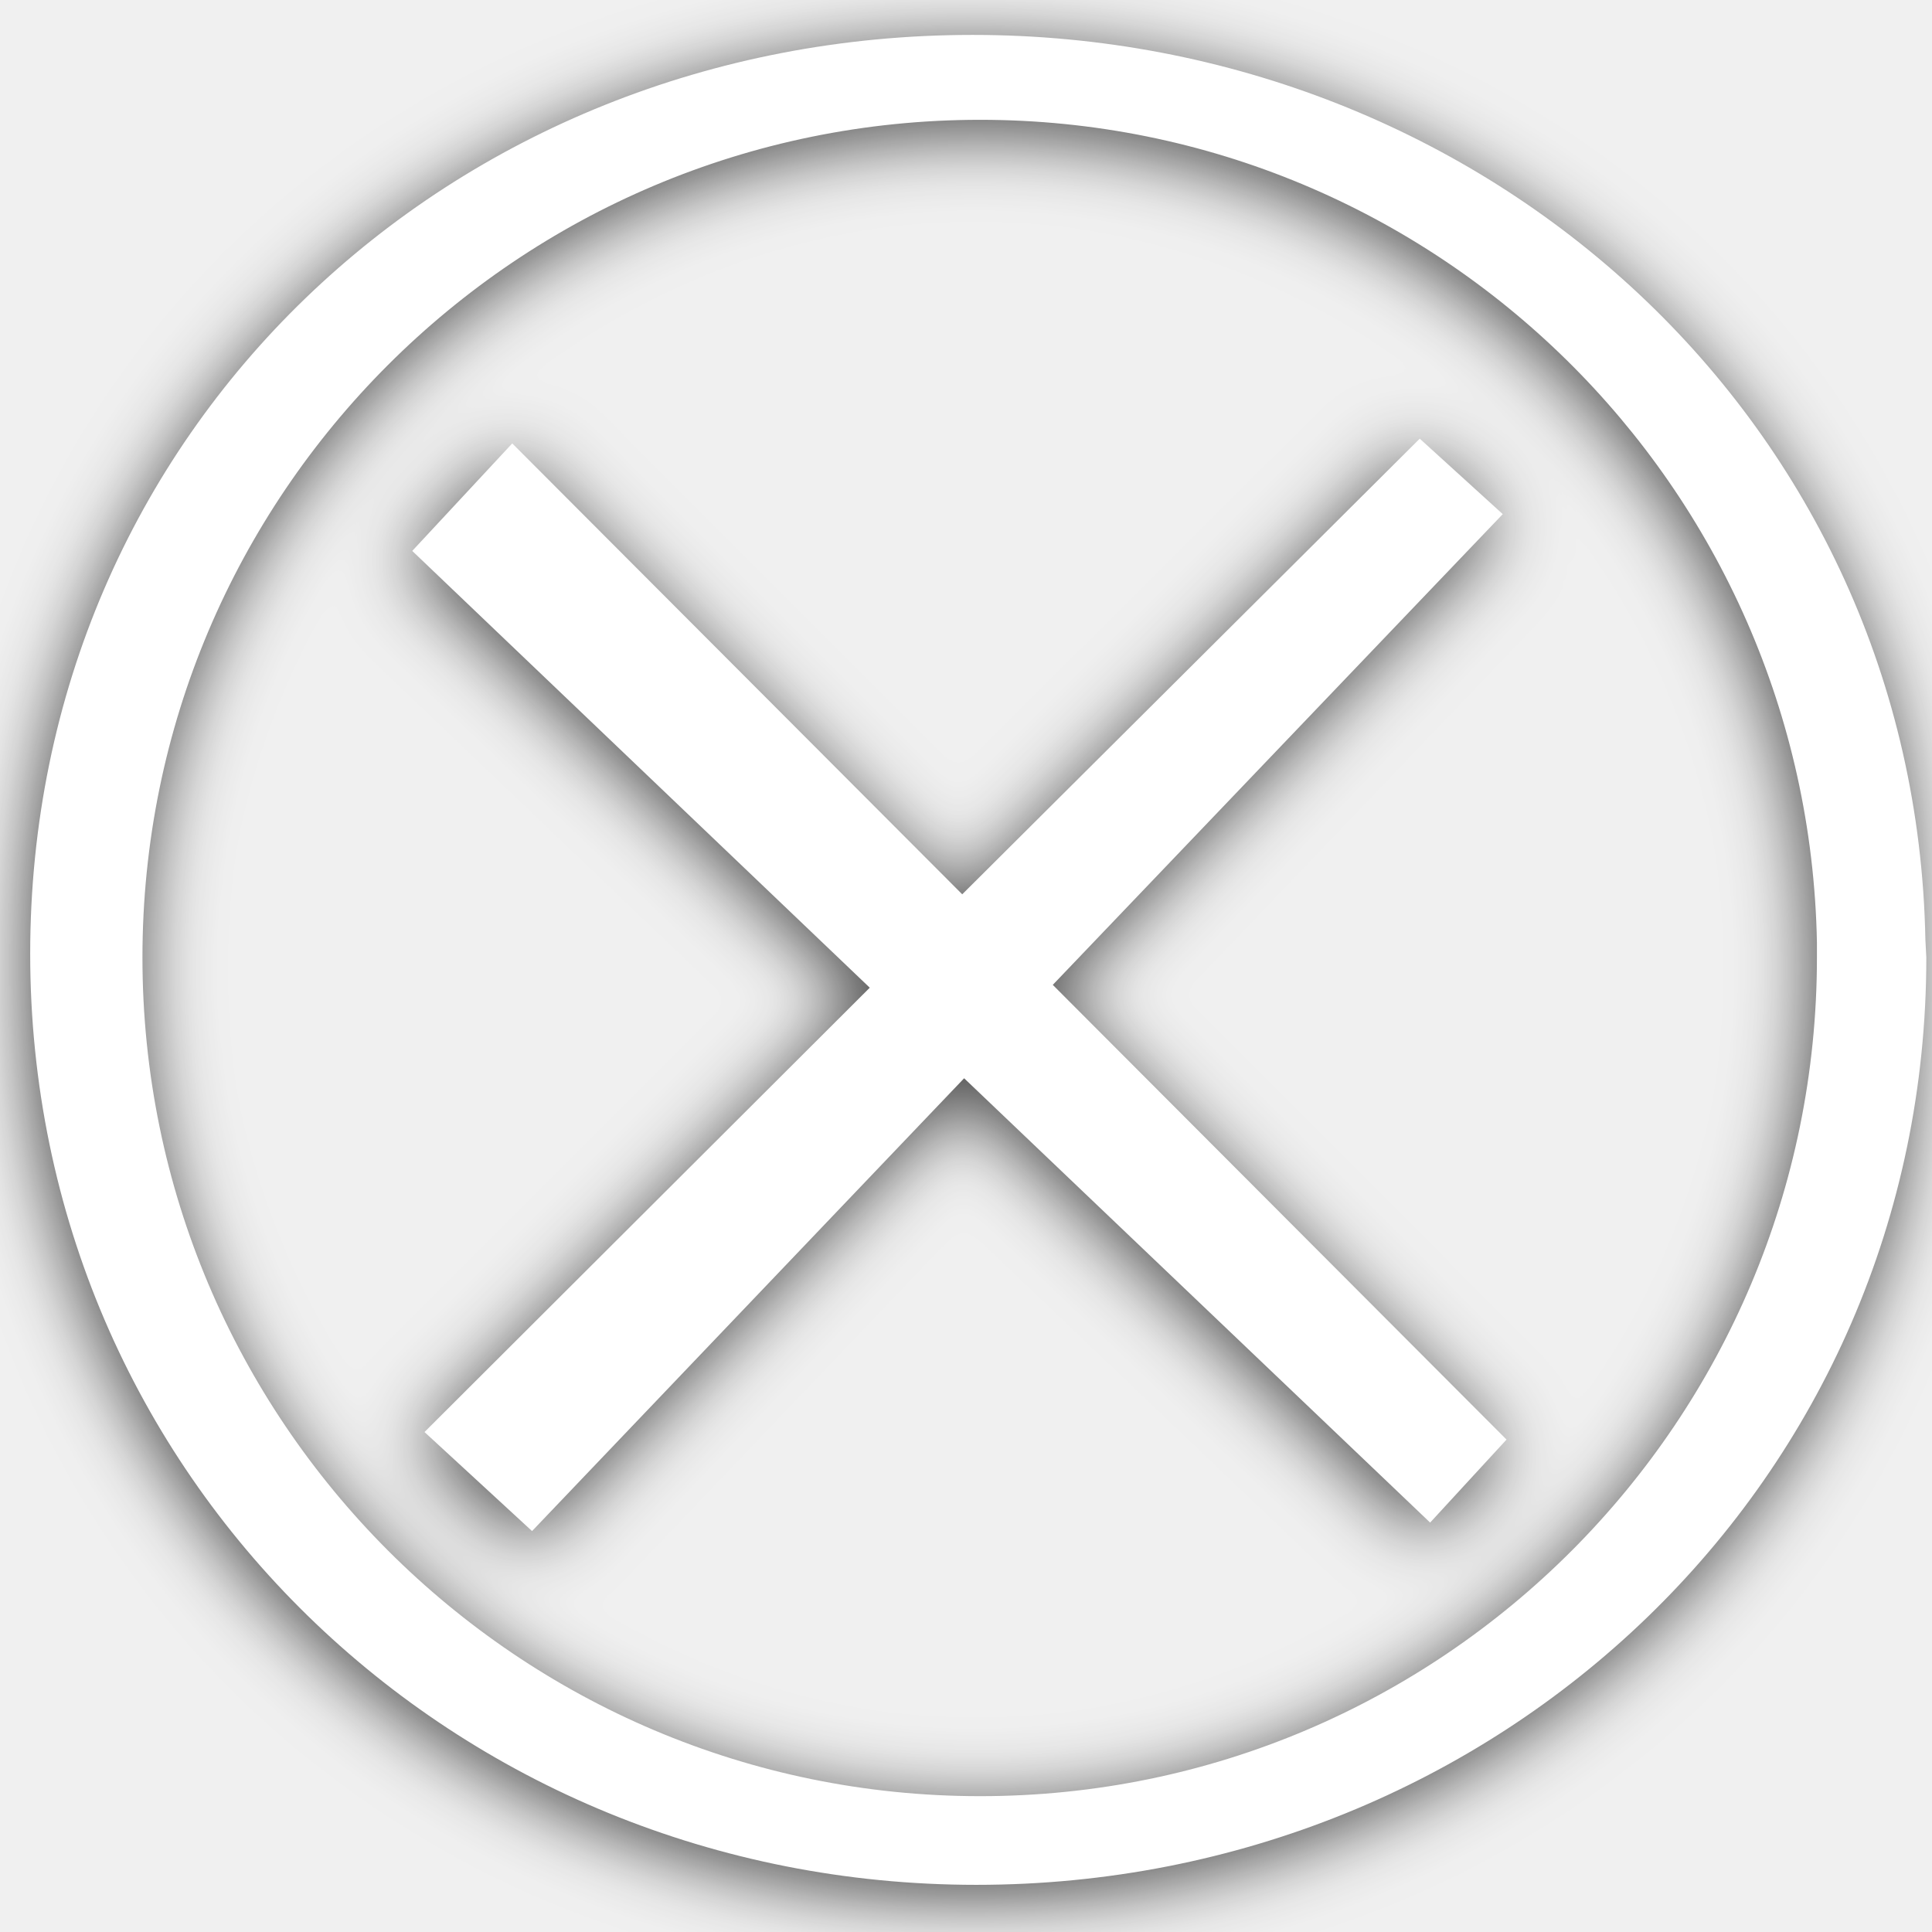
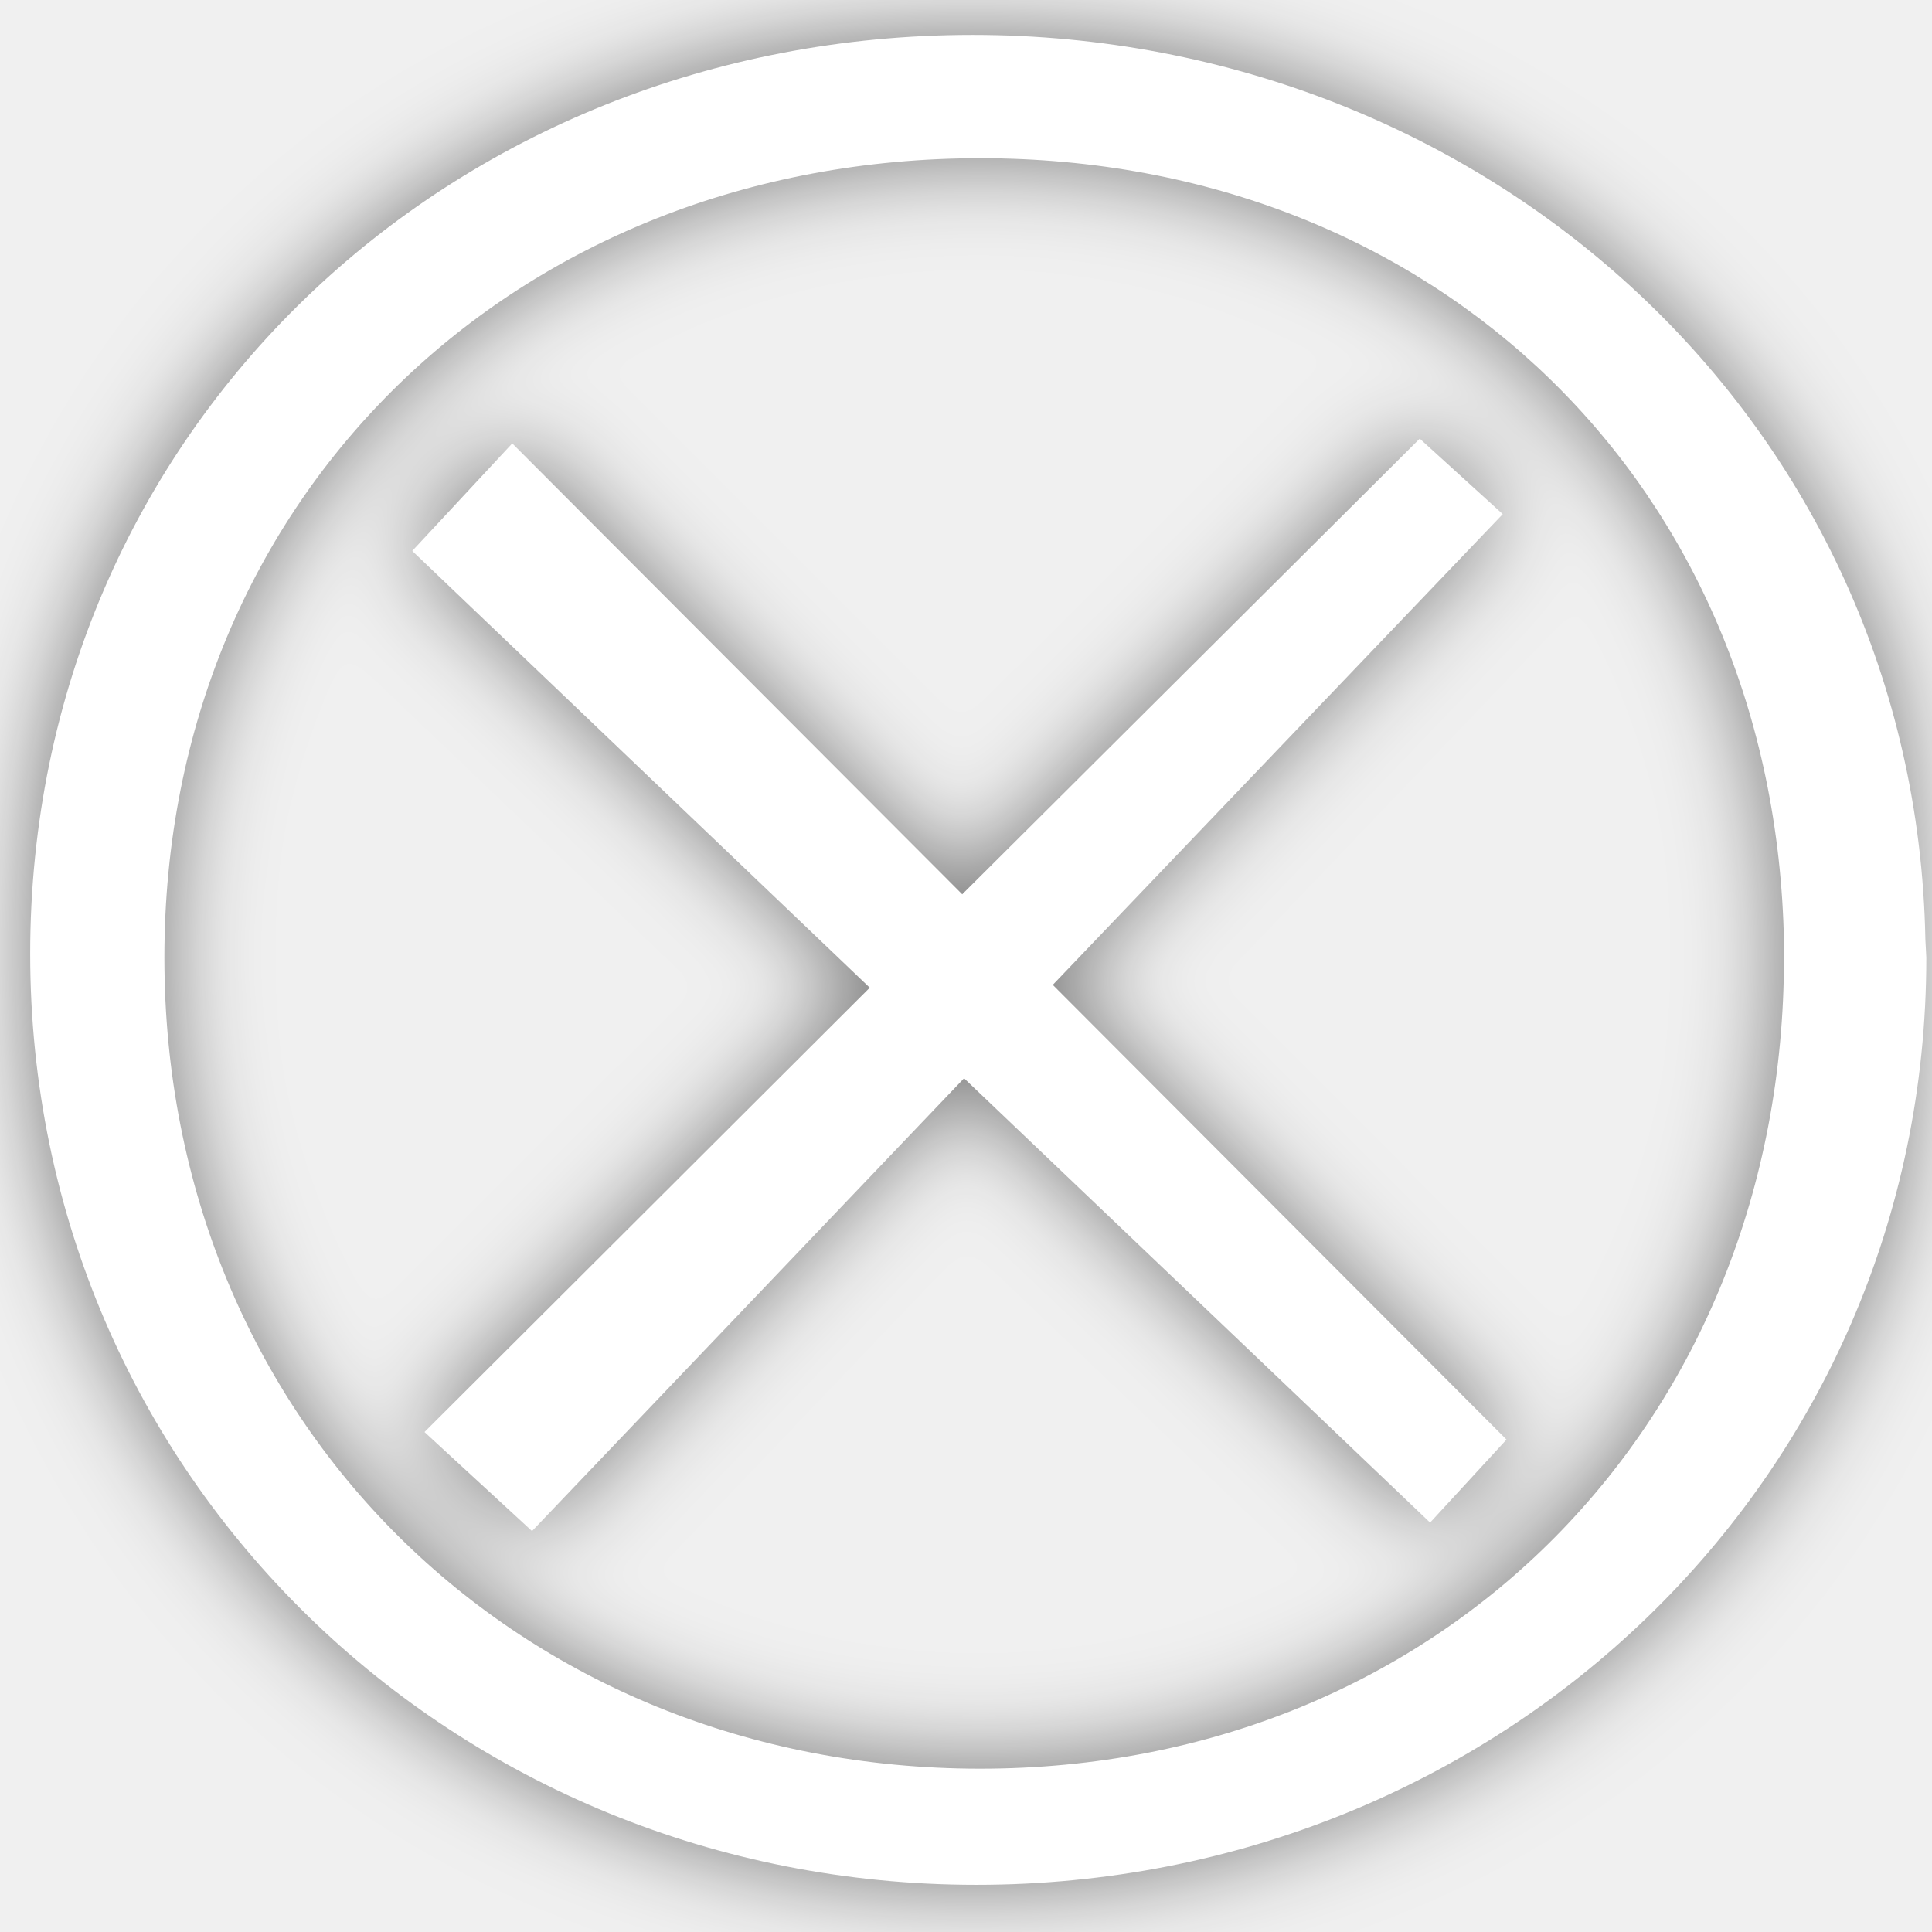
<svg xmlns="http://www.w3.org/2000/svg" width="64px" height="64px" id="svg2985" version="1.1">
  <defs id="defs2987">
    <filter id="filter3790">
      <feGaussianBlur stdDeviation="1.241" id="feGaussianBlur3792" />
    </filter>
+     <filter id="filter3789">
+       <feGaussianBlur stdDeviation="1.551" id="feGaussianBlur3791" />
+     </filter>
  </defs>
  <g id="layer1" style="display:inline">
-     <path style="fill:#000000;fill-opacity:1;stroke:none;display:inline;filter:url(#filter3790);opacity:0.7" d="m 32.085,1.541 c -17.306,0 -31.219,13.112 -31.219,30.437 0,17.325 14.038,30.844 31.344,30.844 17.306,0 31.469,-13.394 31.469,-30.719 l -0.031,-0.594 C 63.326,14.418 49.161,1.541 32.085,1.541 z m 0.25,2.812 c 15.114,0 27.434,12.122 27.719,27.25 l 0,0.5 c 0,15.335 -12.401,27.781 -27.719,27.781 -15.318,0 -27.75,-12.446 -27.75,-27.781 0,-15.335 12.432,-27.75 27.75,-27.75 z m 14.562,10.562 -15.156,15.094 -14.906,-14.938 -3.312,3.562 15.156,14.469 -14.75,14.719 3.562,3.281 14.312,-15 15.438,14.719 2.531,-2.75 -15.031,-15.062 14.906,-15.594 -2.75,-2.5 z" id="path3795-5" />
+     <path style="fill:#000000;fill-opacity:1;stroke:none;display:inline;filter:url(#filter3789);opacity:0.5" d="m 32.176,1.087 c -17.306,0 -31.219,13.112 -31.219,30.438 0,17.325 14.038,30.844 31.344,30.844 17.306,0 31.469,-13.394 31.469,-30.719 l -0.031,-0.594 C 63.417,13.964 49.252,1.087 32.176,1.087 z m 0.25,4.085 c 15.114,0 26.343,10.849 26.628,25.977 l 0,0.5 c 0,15.335 -11.31,26.872 -26.628,26.872 -15.318,0 -27.023,-11.537 -27.023,-26.872 0,-15.335 11.705,-26.477 27.023,-26.477 z m 14.562,9.29 -15.156,15.094 -14.906,-14.938 -3.312,3.562 15.156,14.469 -14.75,14.719 3.562,3.281 14.312,-15 15.438,14.719 2.531,-2.75 -15.031,-15.062 14.906,-15.594 z" id="path3795-6" />
  </g>
  <g id="g3793" style="display:inline">
-     <path style="fill:#ffffff;fill-opacity:1;stroke:none" d="M 32.219 1.156 C 14.913 1.156 1 14.269 1 31.594 C 1 48.919 15.038 62.438 32.344 62.438 C 49.65 62.438 63.812 49.044 63.812 31.719 L 63.781 31.125 C 63.459 14.033 49.295 1.156 32.219 1.156 z M 32.469 3.969 C 47.583 3.969 59.903 16.091 60.188 31.219 L 60.188 31.719 C 60.188 47.054 47.787 59.5 32.469 59.5 C 17.151 59.5 4.719 47.054 4.719 31.719 C 4.719 16.384 17.151 3.969 32.469 3.969 z M 47.031 14.531 L 31.875 29.625 L 16.969 14.688 L 13.656 18.25 L 28.812 32.719 L 14.062 47.438 L 17.625 50.719 L 31.938 35.719 L 47.375 50.438 L 49.906 47.688 L 34.875 32.625 L 49.781 17.031 L 47.031 14.531 z " id="path3795" />
+     <path style="fill:#ffffff;fill-opacity:1;stroke:none" d="M 32.219,1.156 C 14.913,1.156 1,14.269 1,31.594 1,48.919 15.038,62.438 32.344,62.438 49.65,62.438 63.812,49.044 63.812,31.719 L 63.781,31.125 C 63.459,14.033 49.295,1.156 32.219,1.156 z m 0.25,4.085 c 15.114,0 26.343,10.849 26.628,25.977 l 0,0.5 c 0,15.335 -11.31,26.872 -26.628,26.872 -15.318,0 -27.023,-11.537 -27.023,-26.872 0,-15.335 11.705,-26.477 27.023,-26.477 z M 47.031,14.531 31.875,29.625 16.969,14.688 13.656,18.25 28.812,32.719 l -14.75,14.719 3.562,3.281 14.312,-15 15.438,14.719 2.531,-2.75 L 34.875,32.625 49.781,17.031 z" id="path3795" />
  </g>
</svg>
